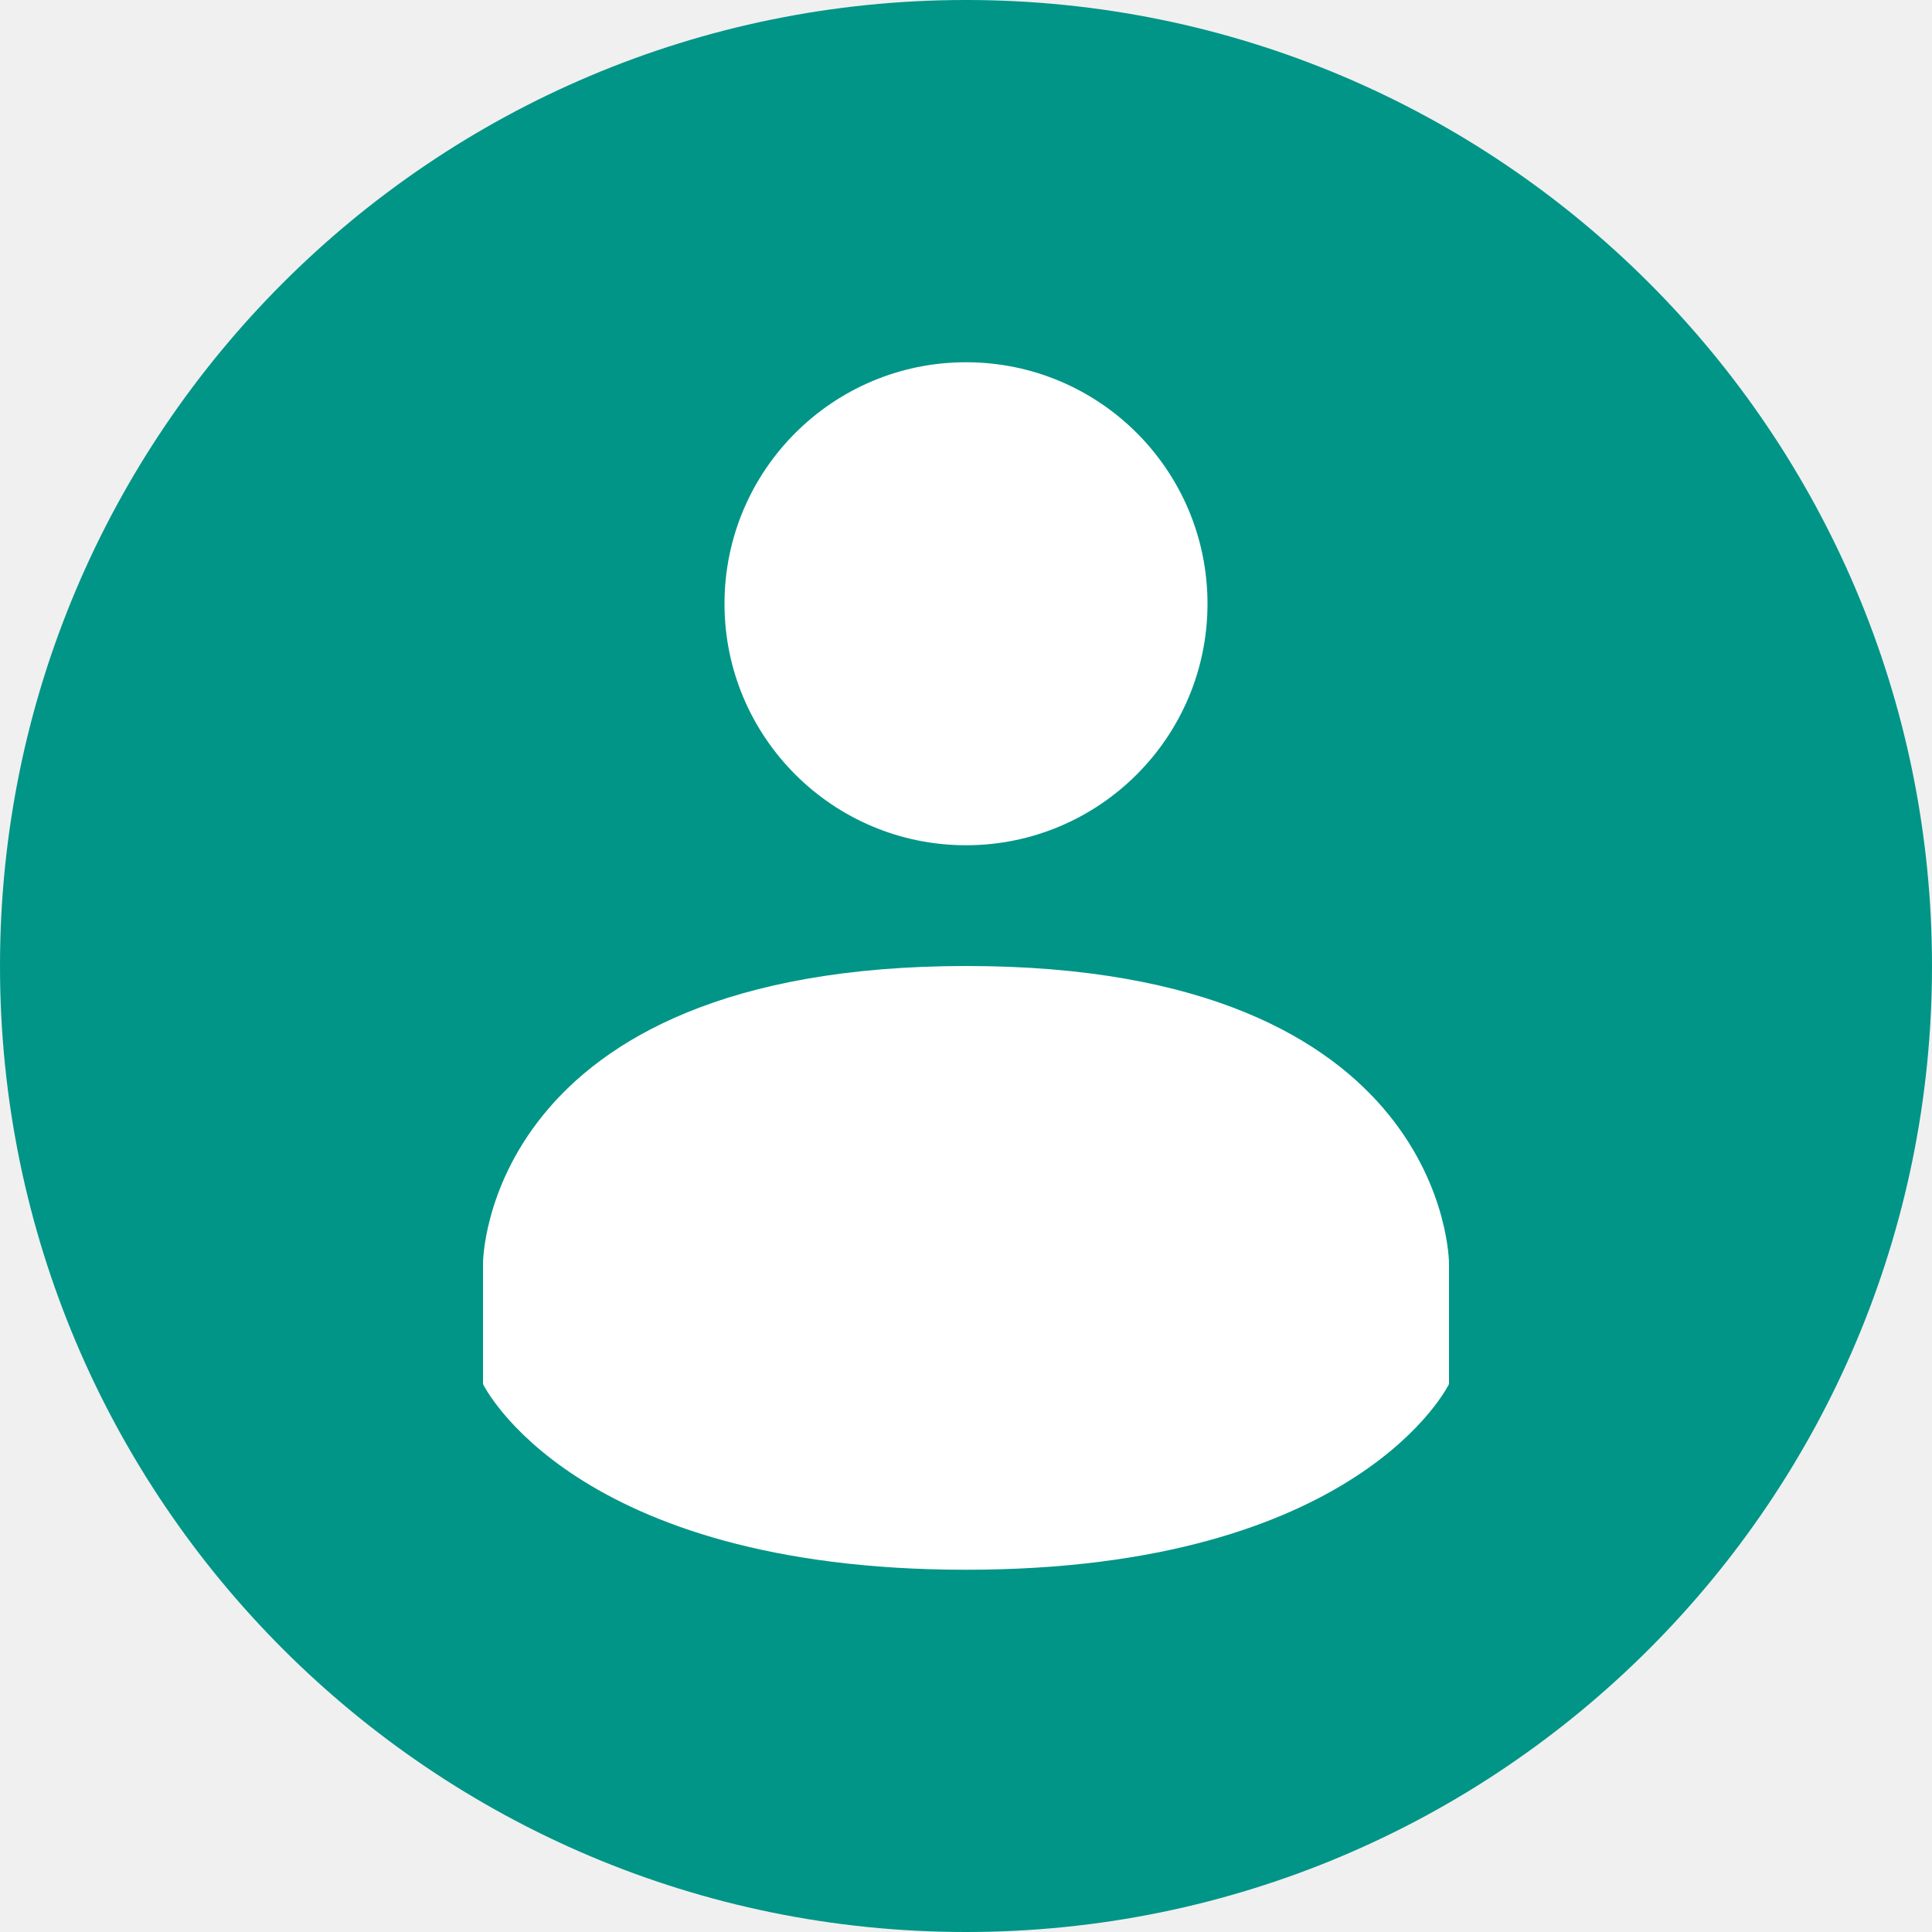
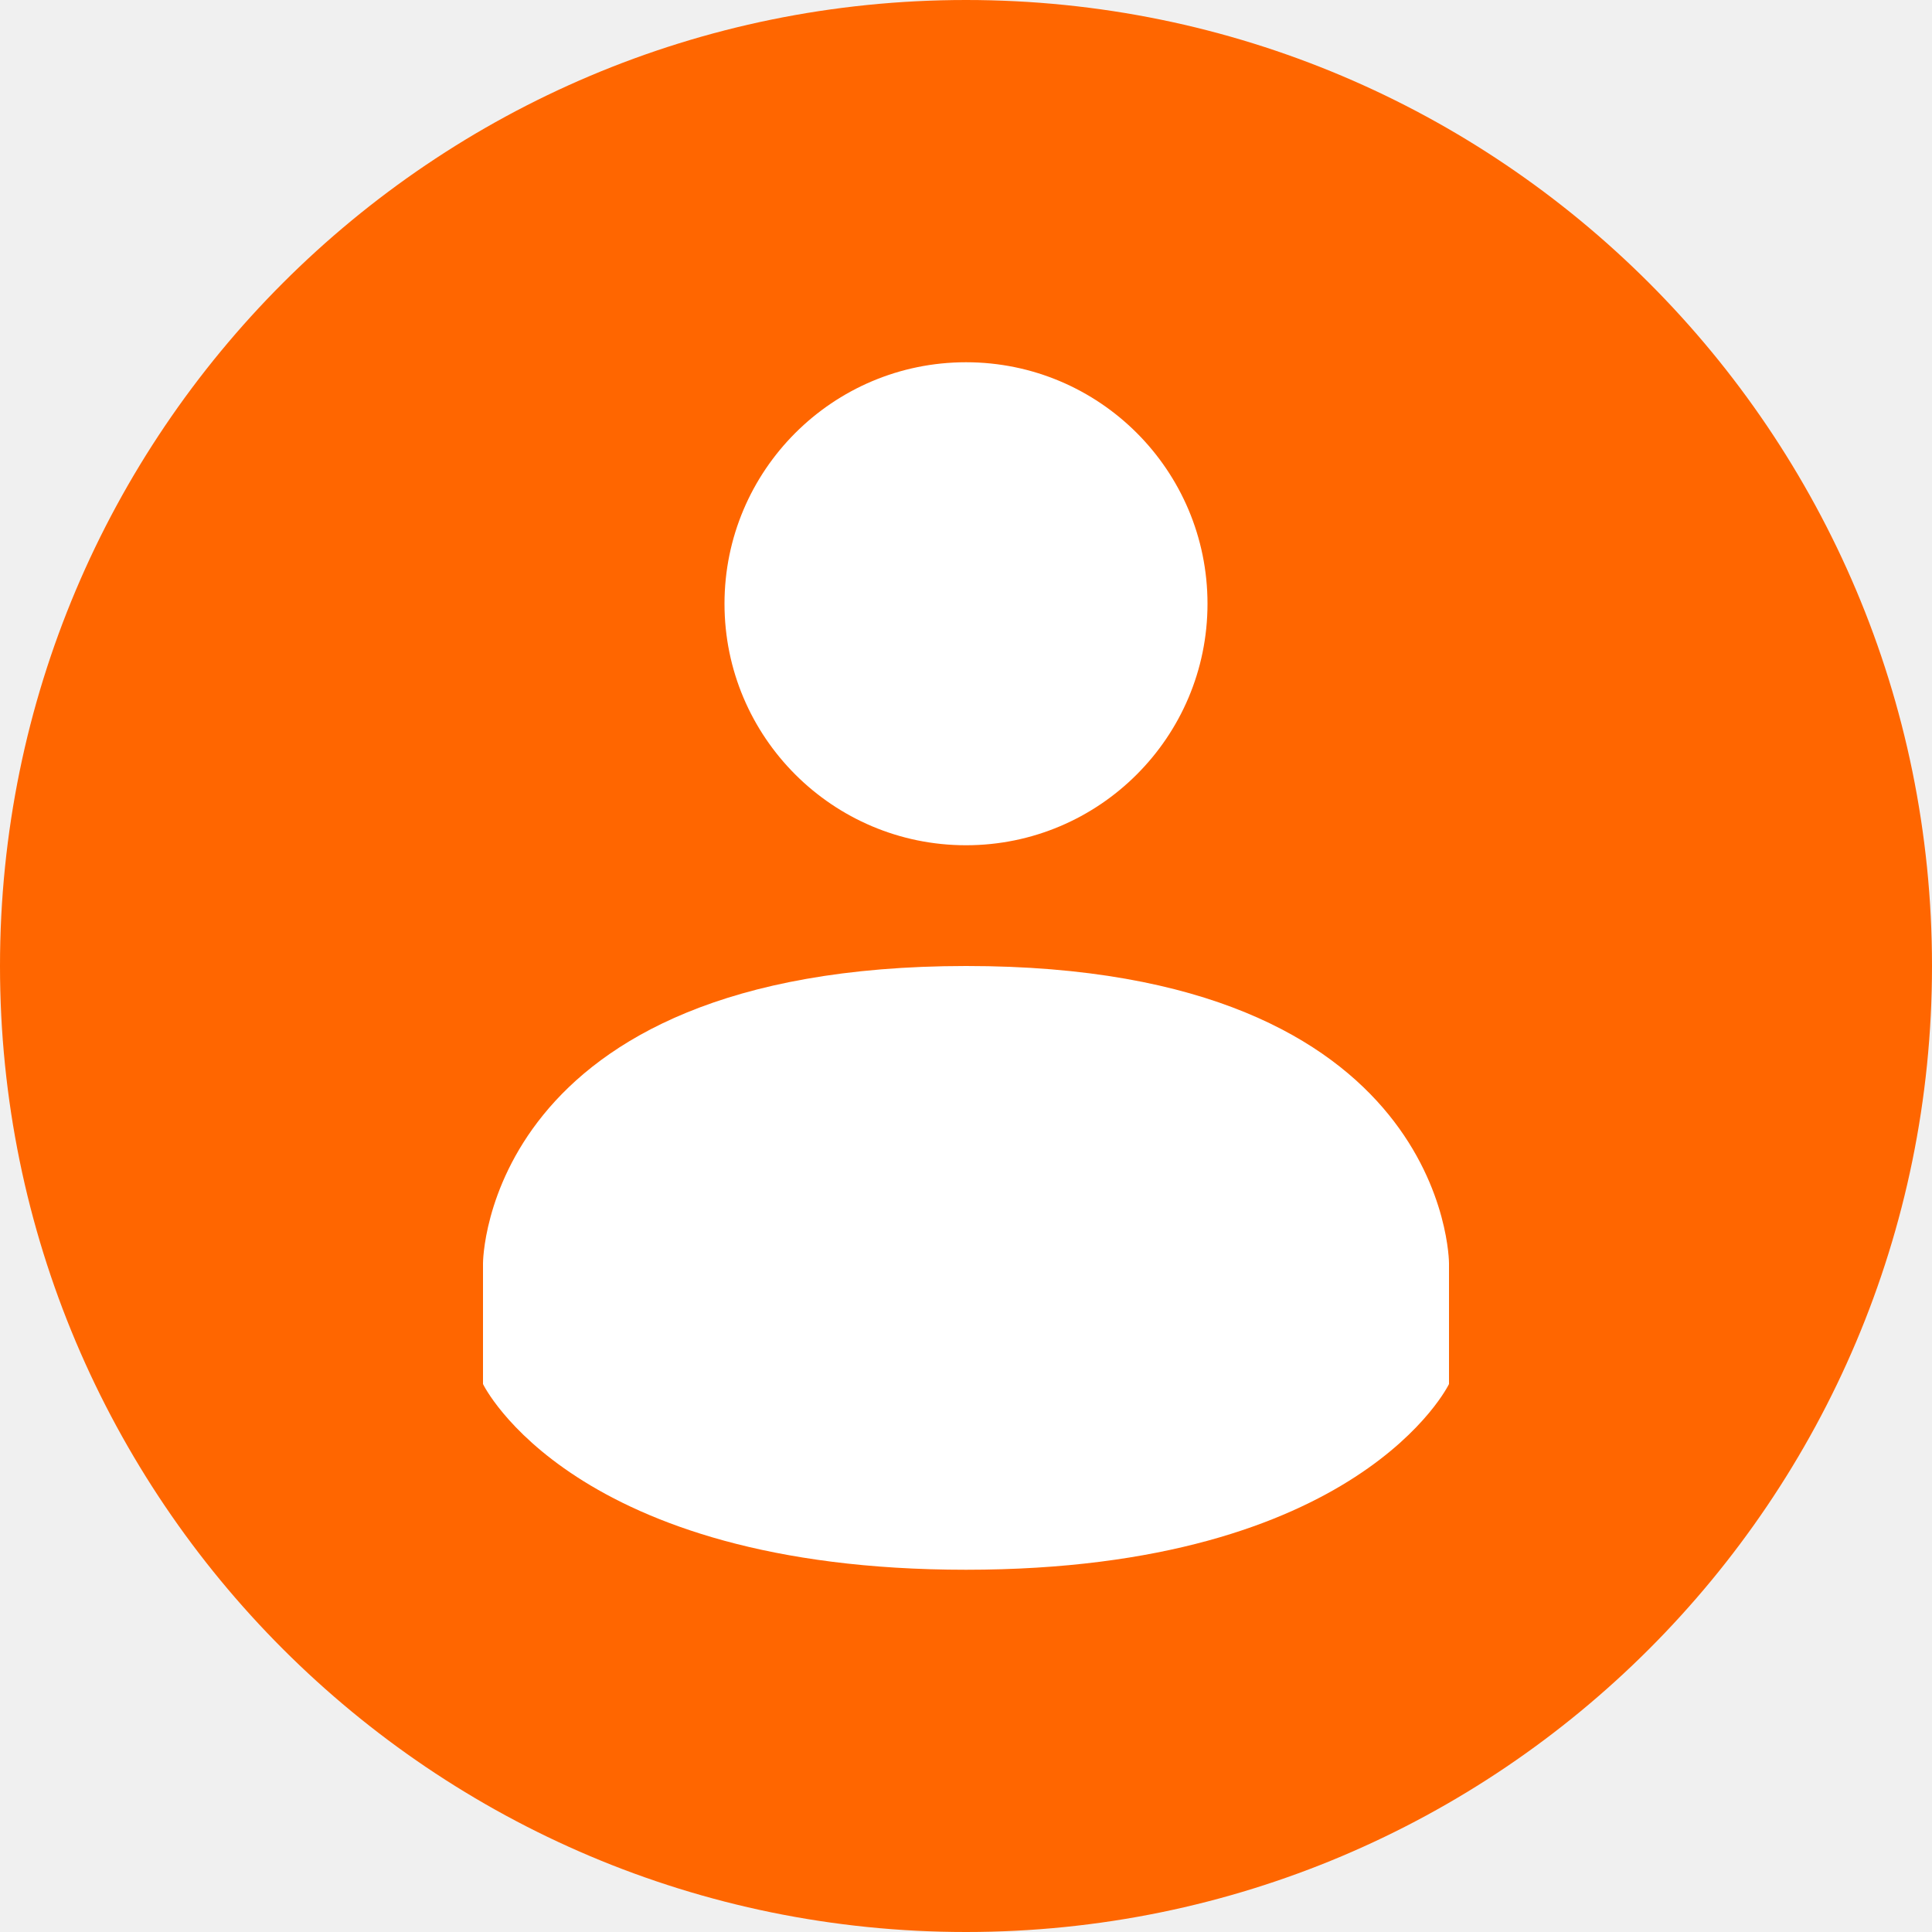
- <svg xmlns="http://www.w3.org/2000/svg" width="16" height="16" version="1">
-   <rect fill="#009587" width="16" height="16" x="0" y="0" rx="8" ry="8" />
-   <path style="fill:#ffffff" d="M 8,3 C 9.105,3 10,3.895 10,5 10,6.104 9.104,7 8,7 6.896,7 6,6.104 6,5 6,3.896 6.896,3 8,3 Z" />
-   <path style="fill:#ffffff" d="m 8,8 c -4,0.002 -4,2.462 -4,2.462 v 1 c 0,0 0.738,1.538 4,1.538 C 11.262,13 12,11.462 12,11.462 v -1 c 0,0 0,-2.463 -3.999,-2.462 z" />
+ <svg xmlns="http://www.w3.org/2000/svg" width="16" height="16" version="1" id="svg8">
+   <defs id="defs12" />
+   <rect fill="#009587" width="16" height="16" x="0" y="0" rx="8" ry="8" id="rect2" style="fill:#ff6600" />
+   <path style="fill:#ffffff" d="M 8,3 C 9.105,3 10,3.895 10,5 10,6.104 9.104,7 8,7 6.896,7 6,6.104 6,5 6,3.896 6.896,3 8,3 Z" id="path4" />
+   <path style="fill:#ffffff" d="m 8,8 c -4,0.002 -4,2.462 -4,2.462 v 1 c 0,0 0.738,1.538 4,1.538 C 11.262,13 12,11.462 12,11.462 v -1 c 0,0 0,-2.463 -3.999,-2.462 z" id="path6" />
</svg>
